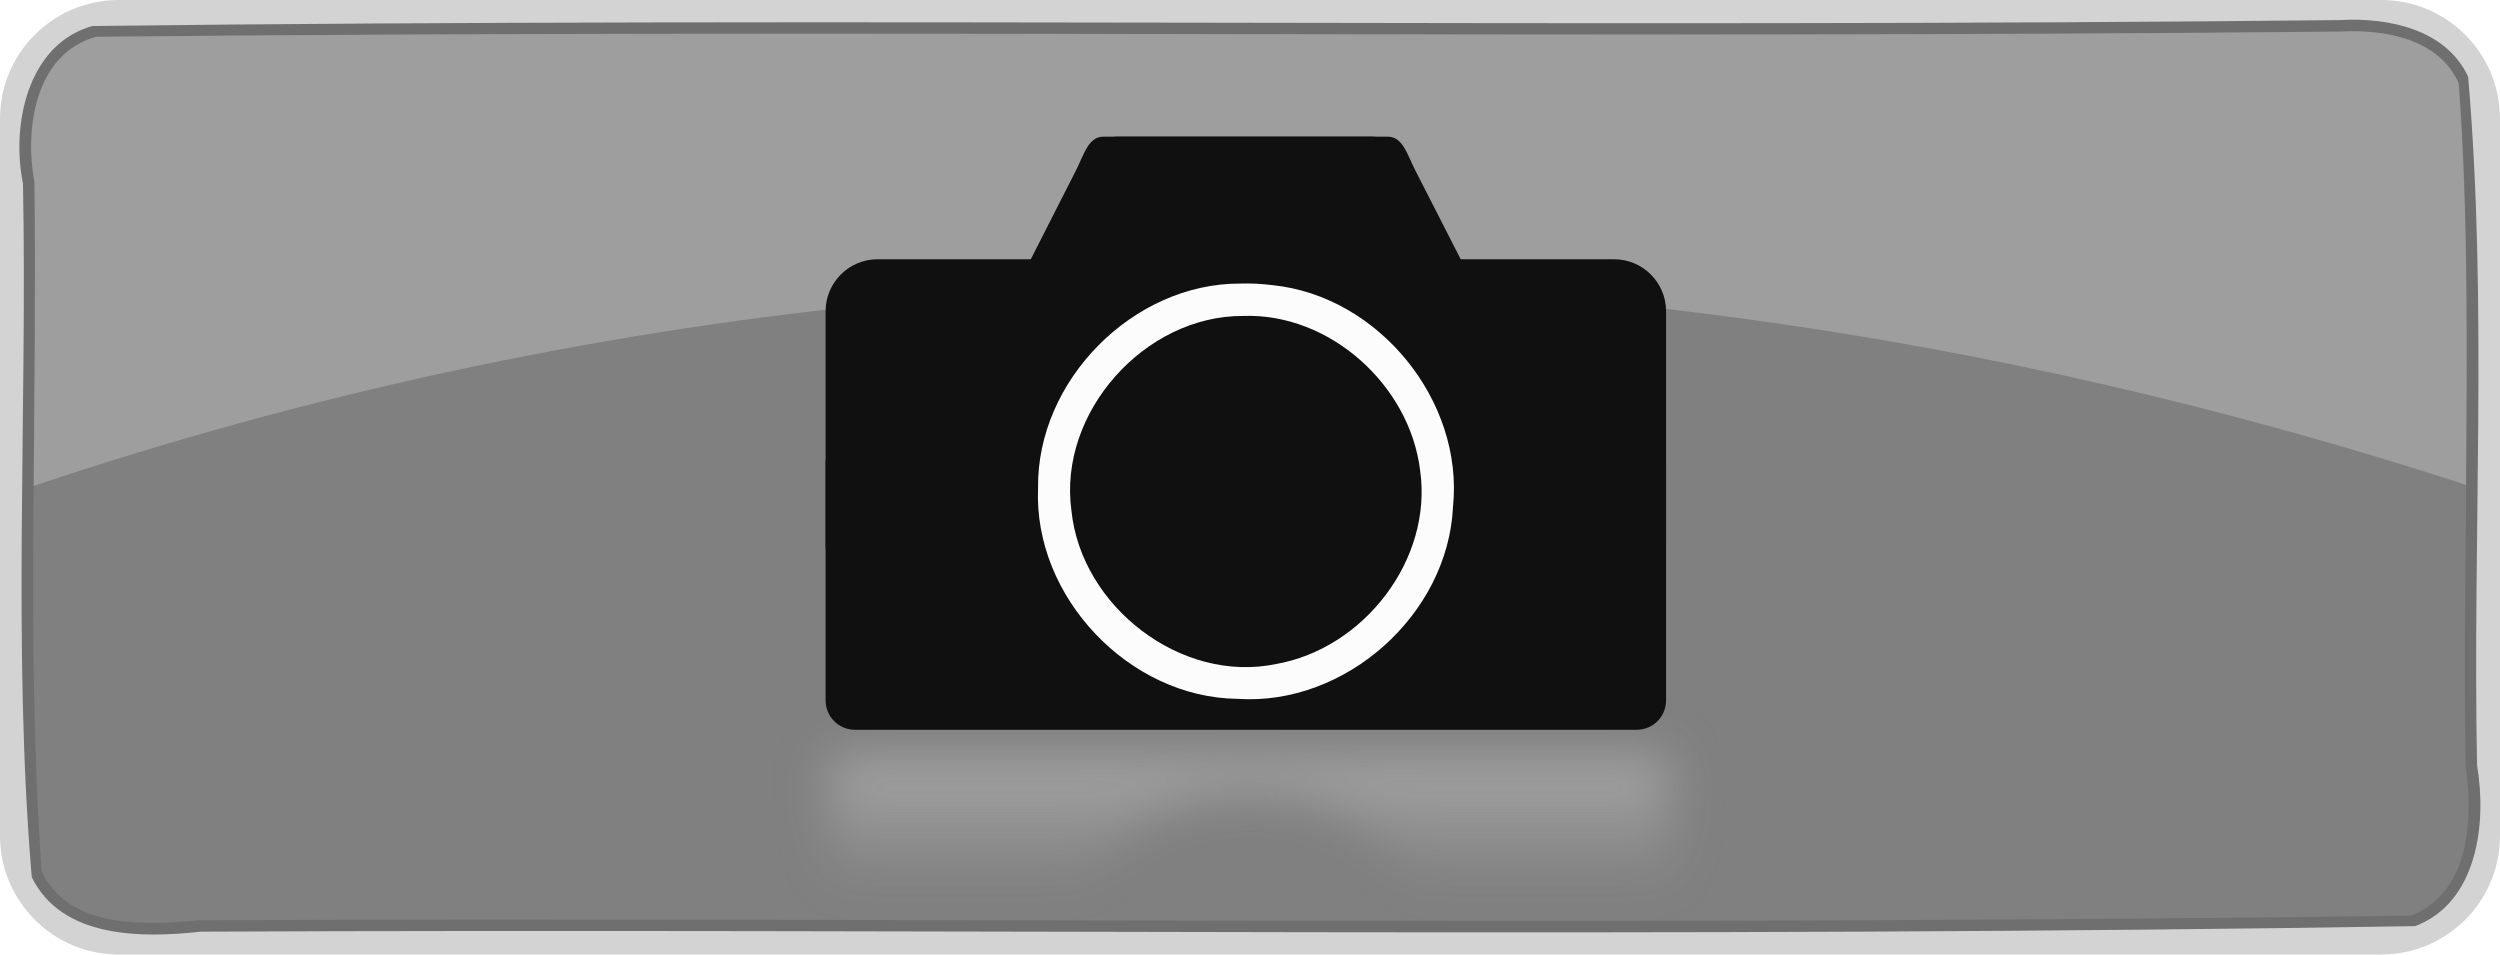
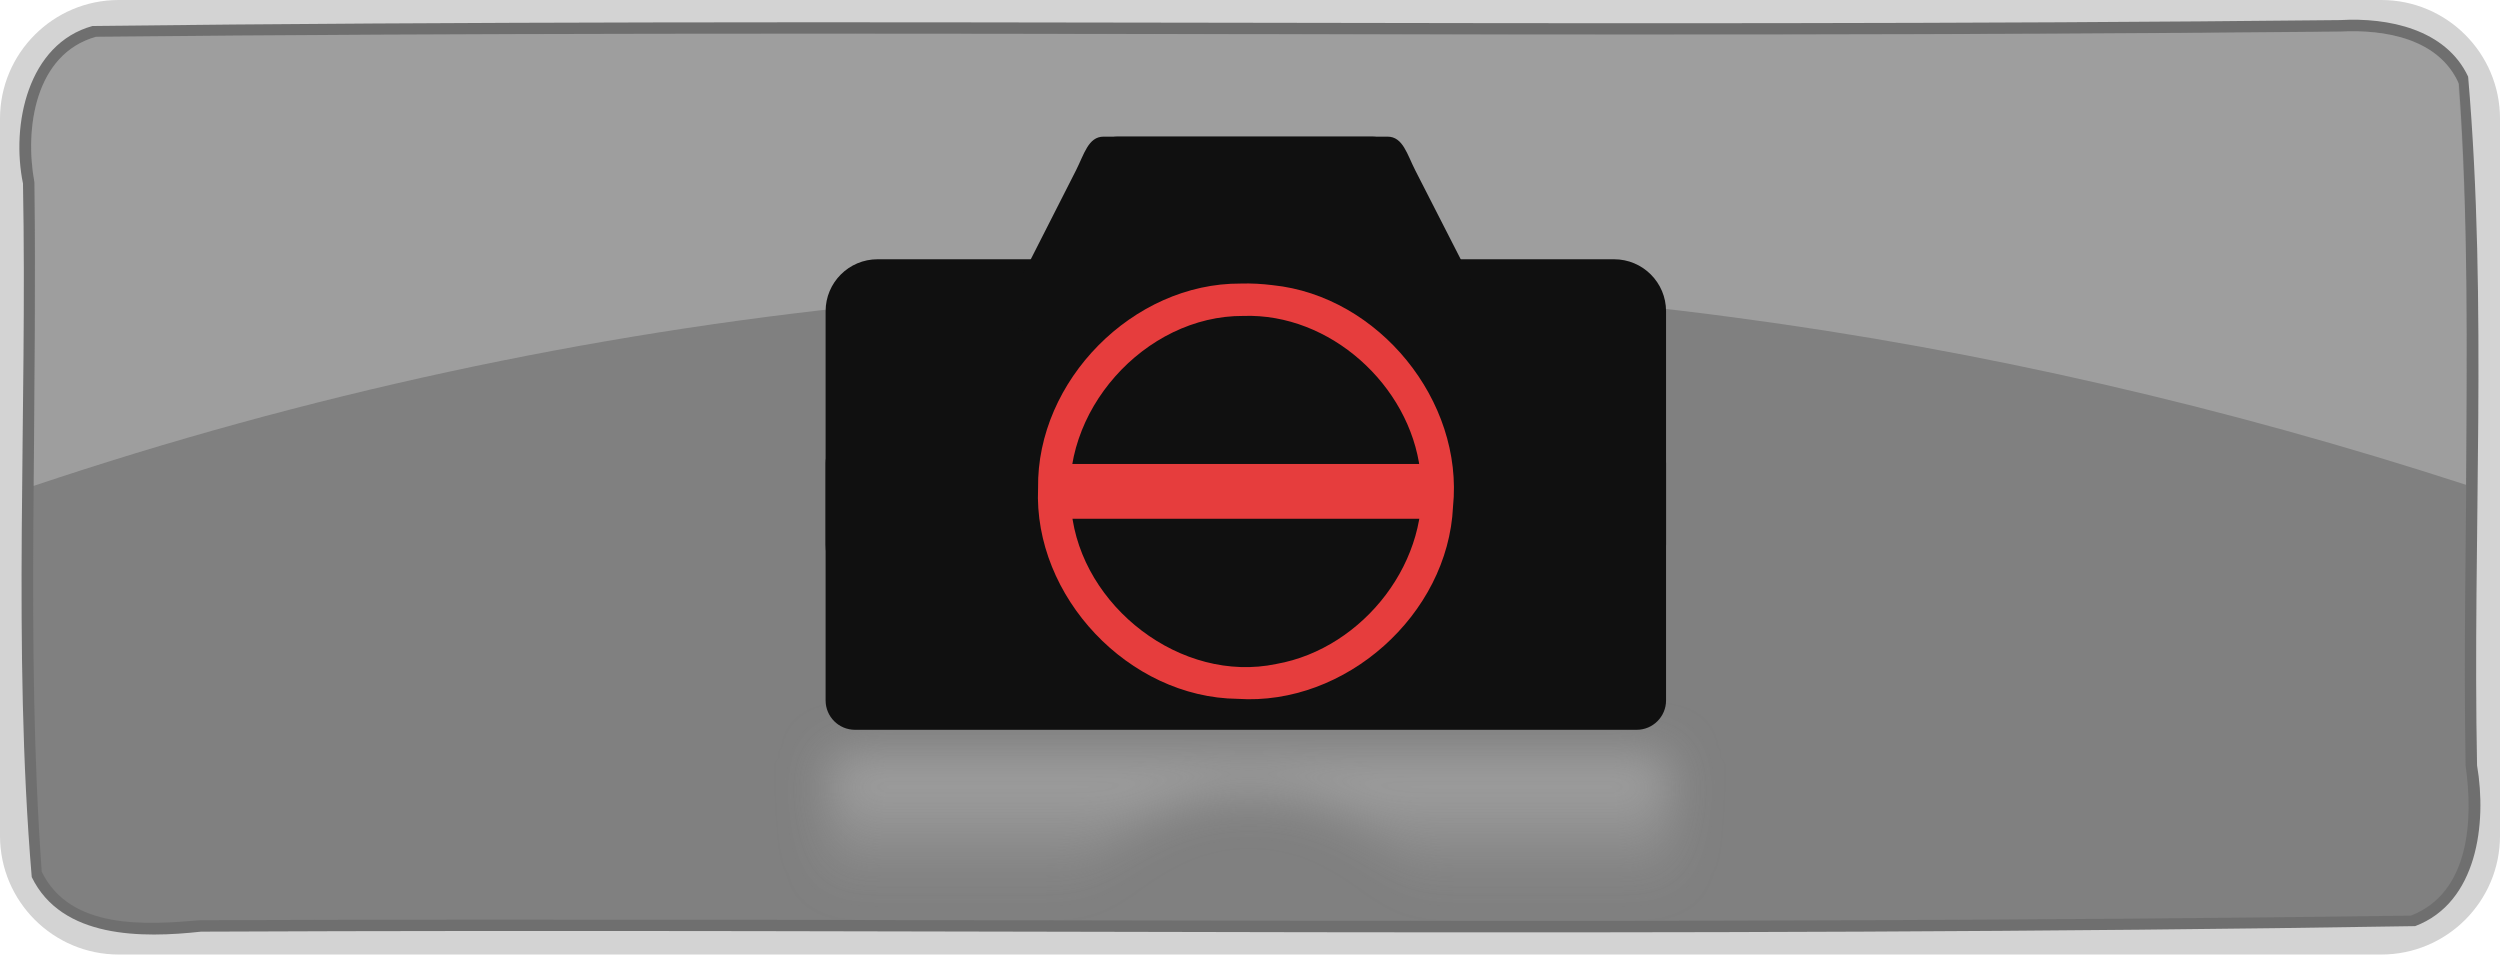
<svg xmlns="http://www.w3.org/2000/svg" xmlns:xlink="http://www.w3.org/1999/xlink" width="437.857" height="167.18" id="svg4105" version="1.1">
  <defs id="defs4107">
-     <linearGradient xlink:href="#linearGradient6126" id="linearGradient6218" gradientUnits="userSpaceOnUse" gradientTransform="translate(-4,20)" x1="363.255" y1="989.063" x2="363.255" y2="1011.315" />
    <linearGradient id="linearGradient6126">
      <stop style="stop-color:#b3b3b3;stop-opacity:1;" offset="0" id="stop6128" />
      <stop style="stop-color:#b3b3b3;stop-opacity:0;" offset="1" id="stop6130" />
    </linearGradient>
    <filter color-interpolation-filters="sRGB" id="filter6134" x="-0.066" width="1.132" y="-0.394" height="1.787">
      <feGaussianBlur stdDeviation="4.055" id="feGaussianBlur6136" />
    </filter>
+     <linearGradient xlink:href="#linearGradient6126" id="linearGradient3009" gradientUnits="userSpaceOnUse" gradientTransform="translate(-81.87323,-670.5719)" x1="363.255" y1="989.063" x2="363.255" y2="1011.315" />
  </defs>
  <g id="layer1" transform="translate(-63.92857,-185.915)">
    <rect style="opacity:0.584;fill:#b3b3b3;fill-opacity:1;stroke:none" id="rect3058" width="437.857" height="167.18" x="63.929" y="185.915" ry="20.802" />
    <path style="opacity:0.584;fill:#282828;fill-opacity:1;stroke:none" d="m 473.799,189.433 c -131.21,1.411 -262.471,-0.527 -393.656,1.031 -11.338,3.125 -14.302,17.291 -12.188,27.594 0.771,40.465 -1.852,81.153 1.531,121.469 5.259,10.806 19.338,10.695 29.656,9.562 129.248,-0.57 258.596,1.153 387.781,-0.969 10.895,-4.111 12.582,-17.995 10.844,-28.156 -0.798,-40.189 1.879,-80.566 -1.562,-120.625 -3.907,-8.336 -14.034,-10.391 -22.406,-9.906 z" id="path3866" />
    <path style="fill:#808080;fill-opacity:1;stroke:none" d="m 473.83,191.433 c -131.015,1.361 -262.081,-0.42 -393.094,0.938 -10.676,3.005 -12.515,16.09 -10.773,25.5 0.65,40.212 -1.595,80.66 1.273,120.719 4.989,10.197 18.189,9.313 27.75,8.495 129.055,-0.47 258.174,0.977 387.188,-0.807 10.331,-3.989 10.942,-16.869 9.585,-26.25 -0.671,-39.899 1.661,-80.039 -1.335,-119.781 -3.635,-7.675 -12.975,-9.187 -20.594,-8.812 z" id="rect3856" />
    <path style="opacity:0.584;fill:#b3b3b3;fill-opacity:1;stroke:none" d="m 473.83,191.451 c -131.016,1.288 -262.08,-0.431 -393.094,0.906 -10.676,3.007 -12.521,16.09 -10.771,25.5 0.192,17.718 -0.005,35.438 -0.135,53.156 C 164.972,239.084 267.68,228.103 367.424,241.482 c 43.643,5.771 86.581,15.76 128.406,29.344 0.081,-23.402 0.474,-46.949 -1.25,-70.25 -3.478,-7.929 -13.001,-9.539 -20.75,-9.125 z" id="path3870" />
-     <g id="g6208" transform="translate(-77.87323,-690.5719)">
-       <path id="rect5742" d="m 289.561,1008.848 c -1.359,0 -2.449,1.101 -2.449,2.46 l 0,19.796 c 0,1.359 1.09,2.46 2.449,2.46 l 39.638,0 c 6.315,-10.66 18.017,-18.267 30.613,-18.198 1.879,-0.059 3.759,0.051 5.624,0.283 11.212,1.158 21.11,8.316 26.758,17.914 l 39.66,0 c 1.359,0 2.46,-1.101 2.46,-2.46 l 0,-19.796 c 0,-1.359 -1.101,-2.46 -2.46,-2.46 l -142.292,0 z" style="opacity:0.732;fill:url(#linearGradient6218);fill-opacity:1;stroke:none;filter:url(#filter6134)" />
-       <g transform="translate(-4.71176,15.68751)" id="g6178">
-         <rect style="fill:#101010;fill-opacity:1;stroke:none" id="rect4973" width="147.199" height="51.831" x="291.112" y="936.787" ry="5.146" />
-         <rect style="fill:#101010;fill-opacity:1;stroke:none" id="rect4973-8" width="147.199" height="59.087" x="291.112" y="906.207" ry="9.104" />
-         <path style="fill:#101010;fill-opacity:1;stroke:none" d="m 342.219,884.731 47.321,0 c 2.688,0 3.432,3.13 4.852,5.91 l 12.767,24.98 c 1.421,2.779 -14.931,7.465 -17.619,7.465 l -47.321,0 c -2.688,0 -4.852,-2.636 -4.852,-5.91 l 0,-26.535 c 0,-3.274 2.164,-5.91 4.852,-5.91 z" id="rect5548" />
-         <path id="path5551" d="m 386.863,884.731 -47.073,0 c -2.674,0 -3.414,3.13 -4.827,5.91 l -12.7,24.98 c -1.413,2.779 14.853,7.465 17.527,7.465 l 47.073,0 c 2.674,0 4.827,-2.636 4.827,-5.91 l 0,-26.535 c 0,-3.274 -2.153,-5.91 -4.827,-5.91 z" style="fill:#101010;fill-opacity:1;stroke:none" />
-         <path style="fill:#fcfcfc;fill-opacity:1;stroke:none" d="m 363.81,910.464 c -18.869,-0.105 -35.747,17.029 -35.485,35.827 -0.842,19 15.892,36.702 34.952,36.906 18.876,1.268 36.85,-14.766 37.721,-33.64 1.907,-18.589 -13.042,-36.896 -31.565,-38.81 -1.864,-0.232 -3.745,-0.343 -5.624,-0.283 z" id="path5569" />
-         <path style="fill:#101010;fill-opacity:1;stroke:none" d="m 364.286,916.133 c -17.281,-0.101 -32.507,16.926 -30.114,34.139 1.723,16.754 19.23,30.329 35.896,26.814 15.304,-2.72 27.421,-18.292 25.166,-33.931 -1.824,-14.877 -15.775,-27.535 -30.948,-27.022 z" id="path5575" />
-       </g>
-     </g>
+     <path style="opacity:0.732;fill:url(#linearGradient3009);fill-opacity:1;stroke:none;filter:url(#filter6134)" d="m 211.688,318.276 c -1.359,0 -2.449,1.101 -2.449,2.46 l 0,19.796 c 0,1.359 1.09,2.46 2.449,2.46 l 39.638,0 c 6.315,-10.66 18.017,-18.267 30.613,-18.198 1.879,-0.059 3.759,0.051 5.624,0.283 11.212,1.158 21.11,8.316 26.758,17.914 l 39.66,0 c 1.359,0 2.46,-1.101 2.46,-2.46 l 0,-19.796 c 0,-1.359 -1.101,-2.46 -2.46,-2.46 l -142.292,0 z" id="rect5742" />
+     <rect style="fill:#101010;fill-opacity:1;stroke:none" id="rect4973" width="147.199" height="51.831" x="208.527" y="261.903" ry="5.146" />
+     <rect style="fill:#101010;fill-opacity:1;stroke:none" id="rect4973-8" width="147.199" height="59.087" x="208.527" y="231.323" ry="9.104" />
+     <path style="fill:#101010;fill-opacity:1;stroke:none" d="m 259.634,209.847 47.321,0 c 2.688,0 3.432,3.13 4.852,5.91 l 12.767,24.98 c 1.421,2.779 -14.931,7.465 -17.619,7.465 l -47.321,0 c -2.688,0 -4.852,-2.636 -4.852,-5.91 l 0,-26.535 c 0,-3.274 2.164,-5.91 4.852,-5.91 z" id="rect5548" />
+     <path id="path5551" d="m 304.278,209.847 -47.073,0 c -2.674,0 -3.414,3.13 -4.827,5.91 l -12.7,24.98 c -1.413,2.779 14.853,7.465 17.527,7.465 l 47.073,0 c 2.674,0 4.827,-2.636 4.827,-5.91 l 0,-26.535 c 0,-3.274 -2.153,-5.91 -4.827,-5.91 z" style="fill:#101010;fill-opacity:1;stroke:none" />
+     <path style="fill:#e63d3d;fill-opacity:1;stroke:none" d="m 281.225,235.579 c -18.869,-0.105 -35.747,17.029 -35.485,35.827 -0.842,19 15.892,36.702 34.952,36.906 18.876,1.268 36.85,-14.766 37.721,-33.64 1.907,-18.589 -13.042,-36.896 -31.565,-38.81 -1.864,-0.232 -3.745,-0.343 -5.624,-0.283 z" id="path5569" />
+     <path style="fill:#101010;fill-opacity:1;stroke:none" d="m 281.701,241.248 c -17.281,-0.101 -32.507,16.926 -30.114,34.139 1.723,16.754 19.23,30.329 35.896,26.814 15.304,-2.72 27.421,-18.292 25.166,-33.931 -1.824,-14.877 -15.775,-27.535 -30.948,-27.022 z" id="path5575" />
+     <rect style="fill:#e63d3d;fill-opacity:1;stroke:none" id="rect3017" width="69.195" height="9.596" x="247.546" y="267.175" />
  </g>
</svg>
